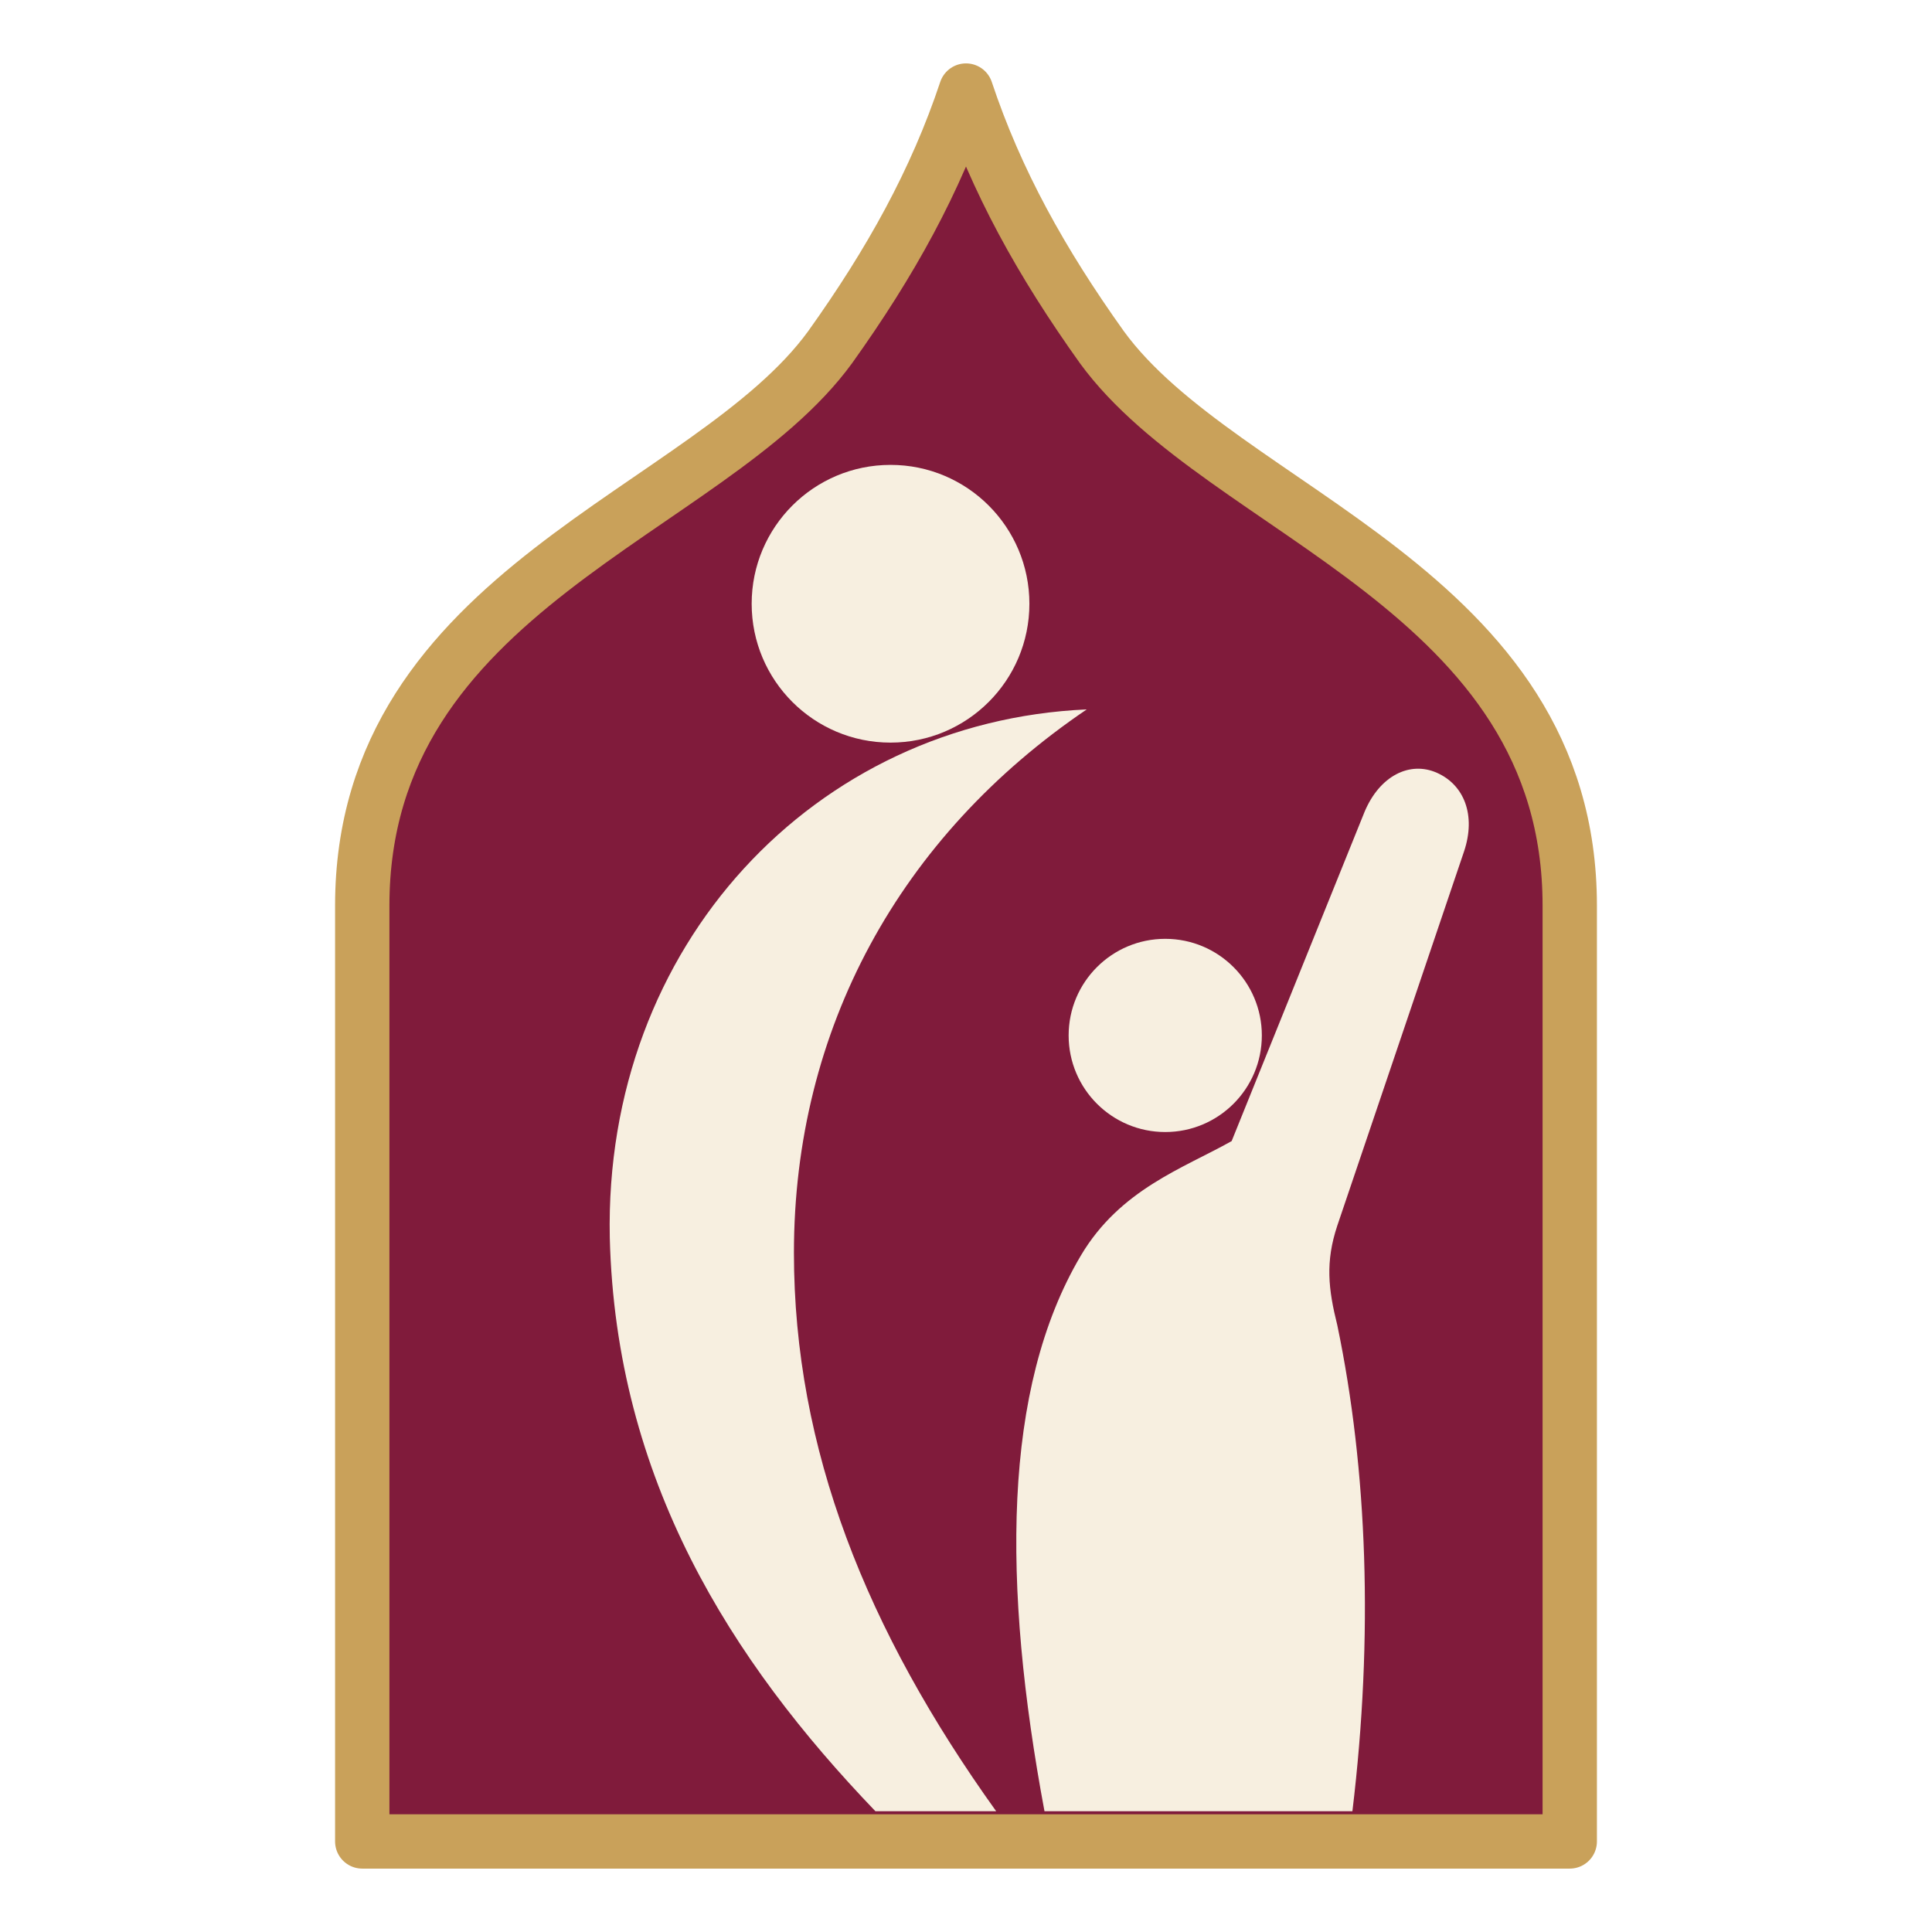
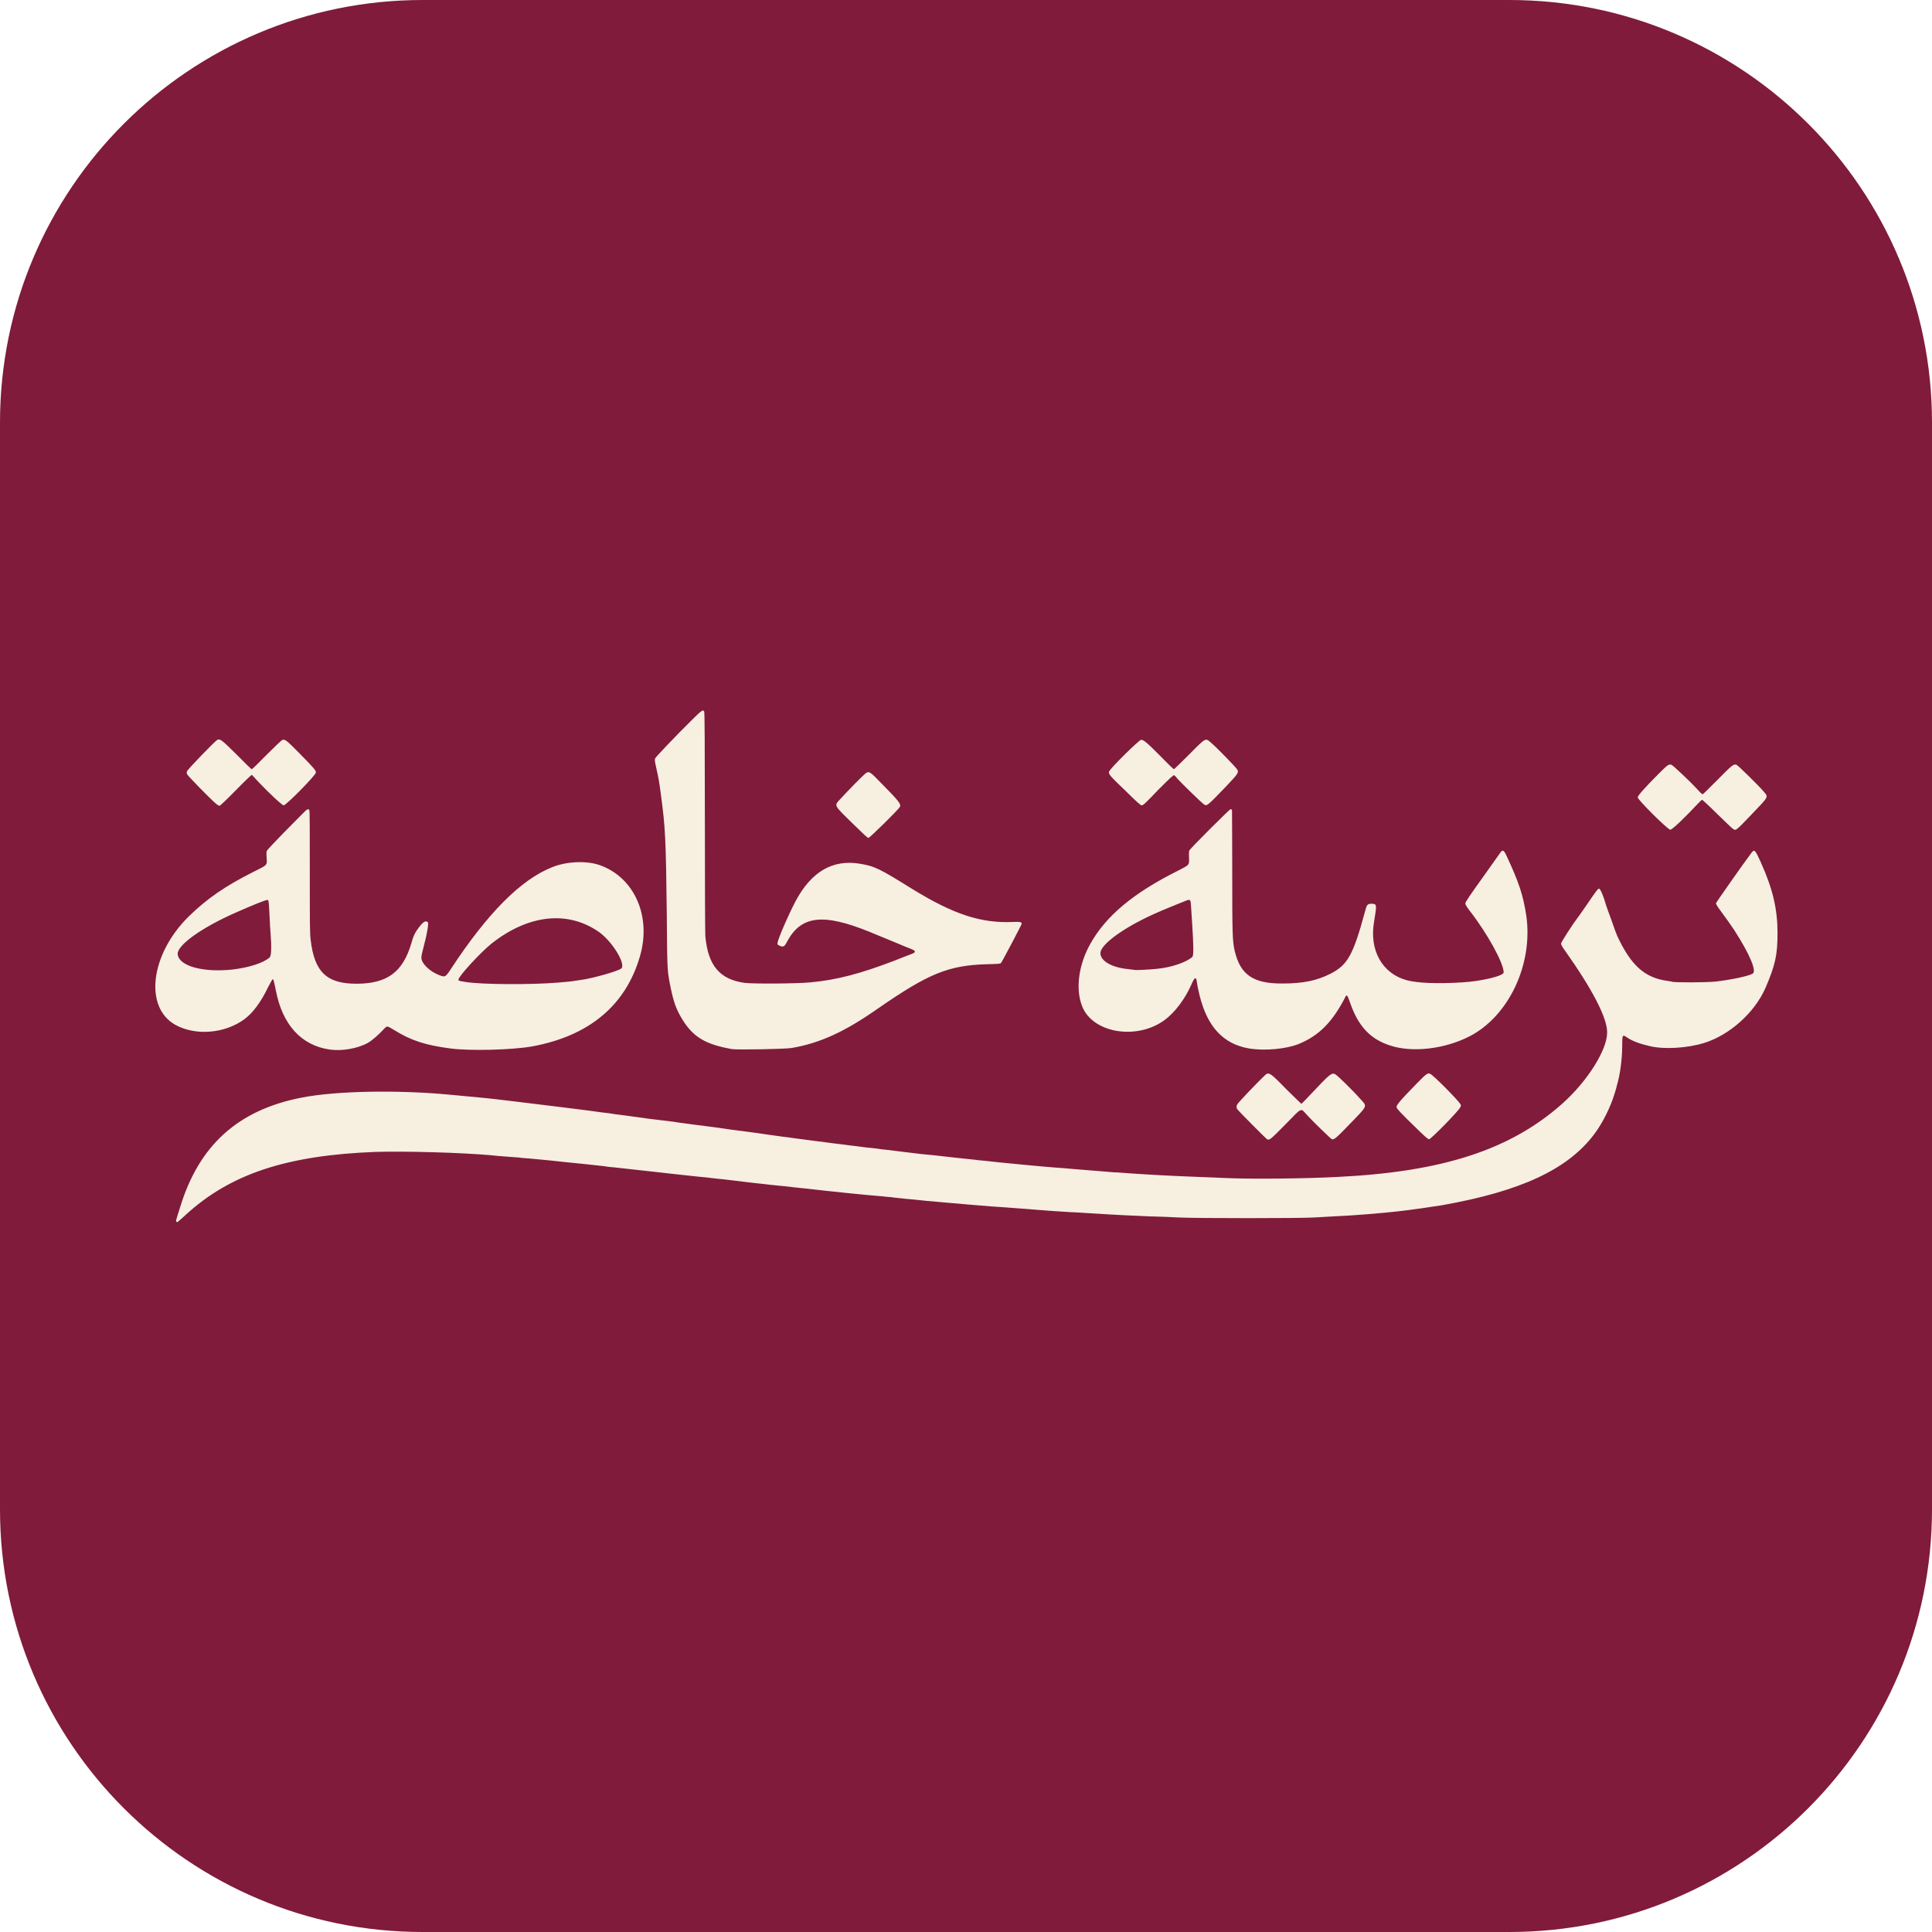
- <svg xmlns="http://www.w3.org/2000/svg" viewBox="0 0 64 64" role="img" aria-label="شعار الدعم: طفل يمد يده ويسنده شخص كبير داخل قوس">
-   <path d="M12 61V30C12 19.500 23.500 17 27.500 11.500 29.500 8.700 31 6 32 3c1 3 2.500 5.700 4.500 8.500C40.500 17 52 19.500 52 30v31Z" fill="#801b3b" stroke="#c9a15a" stroke-width="1.800" stroke-linejoin="round" />
-   <g fill="#f7efe0">
-     <circle cx="29.500" cy="20" r="4.600" />
-     <path d="M36 23.500c-9 .4-16 7.800-15.800 17.500.2 8 4 14 8.800 19h4c-4.300-6-6.700-12-6.700-18.500 0-7.400 3.500-13.800 9.700-18Z" />
-     <circle cx="38.600" cy="34.300" r="3.200" />
-     <path d="M34.600 60c-1.400-7.500-1.400-14 1.200-18.400 1.300-2.200 3.400-2.900 5-3.800l4.400-10.900c.5-1.200 1.500-1.700 2.400-1.300.9.400 1.300 1.400.9 2.600l-4.200 12.400c-.4 1.200-.3 2.100 0 3.300 1 4.800 1.200 10.300.5 16.100Z" />
-   </g>
+ <svg xmlns="http://www.w3.org/2000/svg" viewBox="0 0 64 64">
+   <rect width="64" height="64" rx="14" fill="#801b3b" />
+   <path transform="translate(5 23.39) scale(0.0734)" fill="#f7efe0" fill-rule="evenodd" d="M11.5 232.7C11.2 232.3 11.2 232.4 13.1 226.4C21.6 198.3 39.2 182.3 68 176.7C83.2 173.7 110.9 173.1 135.1 175.4C144.5 176.3 152.4 177 155.5 177.4C160.8 178 168.9 179 172.1 179.4C173.8 179.6 177.8 180.1 181.1 180.5C189.1 181.5 198.3 182.6 202.9 183.3C204.9 183.5 208 183.9 209.6 184.2C211.3 184.4 213.7 184.7 215 184.9C216.3 185.1 220.9 185.7 225.2 186.3C229.6 186.8 234.4 187.4 235.9 187.6C237.4 187.9 241.6 188.4 245.2 188.9C248.9 189.4 253.1 189.9 254.5 190.1C260.5 191 262.9 191.3 268.4 192C271.5 192.4 276 193 278.4 193.4C280.7 193.7 284 194.2 285.6 194.4C287.3 194.6 289 194.8 289.4 194.9C290.2 195 296.2 195.8 300.8 196.4C302.3 196.6 305.8 197 308.5 197.4C311.2 197.7 314.4 198.1 315.6 198.3C316.9 198.4 319.1 198.7 320.5 198.9C321.9 199.1 324.4 199.4 325.9 199.5C327.4 199.7 328.7 199.8 328.8 199.9C328.8 199.9 330.1 200.1 331.5 200.2C334.5 200.6 341.4 201.4 345.4 201.9C346.9 202.1 349 202.3 350.1 202.4C351.2 202.5 353.4 202.7 355 202.9C360.1 203.5 366.5 204.2 369.6 204.5C371.3 204.7 372.8 204.8 373 204.9C373.2 204.9 374.7 205.1 376.2 205.2C377.8 205.4 380.7 205.7 382.6 205.9C391.5 206.8 403.1 207.9 408.6 208.3C410.4 208.4 413.7 208.7 416 208.9C422.2 209.4 431.8 210.2 434.5 210.4C435.8 210.4 439.2 210.7 442.1 210.9C452.6 211.6 459.8 212 472.9 212.5C476.6 212.6 482.1 212.9 485.1 213C496.2 213.5 520.3 213.3 535.5 212.5C583.1 210.2 613.6 200.2 637 179.4C648.3 169.3 657.3 155.1 657.2 147.2C657.2 140.7 650.6 127.9 638.2 110.4C637 108.8 636.4 107.7 636.4 107.2C636.4 106.6 641.2 99.1 644.1 95.2C644.7 94.5 646.5 91.8 648.2 89.4C652 83.8 653 82.4 653.5 82.4C654 82.4 654.8 84 655.9 87.2C656.3 88.7 657.1 91 657.6 92.4C658.1 93.8 659 96.1 659.5 97.6C660.4 100.3 661.3 102.6 661.7 103.6C667.9 117 674.1 122.6 684.3 124C685.4 124.2 686.4 124.3 686.5 124.4C687.2 124.8 702 124.8 706.4 124.3C713.1 123.5 720.5 122 722.8 120.8C724.9 119.8 721.6 112 714.5 101C713.6 99.6 710.5 95.2 707.6 91.3C706.8 90.2 706.3 89.2 706.3 89C706.4 88.6 718.8 70.9 721.7 67.1C723.7 64.3 723.7 64.3 726.6 70.6C732 82.6 734.1 91.7 734.1 102.5C734.1 112.2 733.1 116.9 728.7 127.1C723.9 138.2 712.6 148.4 701.1 152C693.4 154.4 683 155 676.6 153.5C671.8 152.4 668.6 151.2 666.1 149.5C664.1 148.1 664 148.3 664 153.5C664 159.1 663 166.8 661.6 171.2C661.5 171.9 661 173.4 660.6 174.8C658.8 180.8 655.2 188.2 651.3 193.3C639.4 209.1 618.2 219 582.5 225.3C578.9 225.9 568.5 227.4 563.1 228C556.2 228.8 541.5 230 535.6 230.2C532.6 230.4 527.8 230.6 525 230.8C518.2 231.2 471.7 231.2 463.9 230.8C460.9 230.6 455 230.4 450.9 230.3C443.6 230 436.4 229.7 423.9 228.9C420.6 228.7 416.6 228.4 415.1 228.4C413.6 228.3 409.4 228 405.9 227.8C402.3 227.5 397.7 227.2 395.8 227C393.8 226.9 390.8 226.6 389.1 226.5C387.5 226.4 383 226 379.2 225.8C375.5 225.5 371 225.1 369.4 225C358.2 224 354.5 223.7 350 223.3C347.2 223 342.6 222.5 339.8 222.3C336.9 222 334.2 221.7 333.8 221.6C333.3 221.6 331.4 221.4 329.6 221.2C323.8 220.8 306.4 219 295.2 217.7C292.8 217.5 288.7 217 286.1 216.7C283.5 216.5 280.4 216.1 279.1 216C277.9 215.8 275.5 215.6 273.8 215.4C270.8 215.1 268.7 214.8 261.2 213.9C259.7 213.7 257.6 213.5 256.6 213.4C255.7 213.3 254 213.1 252.9 213C251.9 212.8 249.3 212.6 247.3 212.4C245.3 212.2 240.7 211.7 237.1 211.3C231.3 210.6 216.1 209 209.2 208.2C207.8 208.1 206.4 207.9 206.1 207.9C205.6 207.7 201.2 207.3 194.9 206.6C192.8 206.4 189.7 206.1 187.9 205.9C183.8 205.4 175.5 204.6 171 204.2C169.1 204.1 167.5 203.9 167.2 203.9C167 203.8 164.5 203.6 161.5 203.4C158.5 203.2 154.9 202.9 153.4 202.7C139.9 201.5 114.4 200.8 101.5 201.2C61.2 202.7 35.7 211.2 15.6 229.7C11.6 233.3 11.9 233.1 11.5 232.7ZM503.5 195.3C502.6 194.6 491.1 183 490.5 182.2C489.6 181.1 489.8 180.2 491 178.8C495.8 173.5 502.9 166.3 503.5 166C504.9 165.4 506 166.3 512.7 173.2C516.2 176.6 519.1 179.5 519.2 179.5C519.3 179.5 521.4 177.4 523.8 174.8C532 166.1 532.8 165.4 534.4 166.1C535.3 166.5 542.3 173.3 545.9 177.4C549 180.9 549.5 179.9 540.1 189.6C535 194.9 534 195.7 533 195.5C532.6 195.4 524.3 187.4 521.7 184.5C518.8 181.3 519.7 180.9 512.3 188.5C505 195.9 504.7 196.2 503.5 195.3ZM570.7 190.1C565.2 184.8 562.5 182 562.2 181.2C561.8 180.3 563.6 178.2 571.4 170.2C575.6 165.9 576.3 165.4 577.4 166C578.9 166.7 590 177.9 591 179.7C591.3 180.2 591.3 180.4 590.9 181.1C590.1 182.8 577.7 195.5 576.8 195.5C576.4 195.5 574.6 194 570.7 190.1ZM80.6 155C67.8 153.1 59.4 143.8 56.4 128.5C55.5 124 55.3 123.2 54.9 123.3C54.8 123.3 53.8 125 52.7 127.2C49.6 133.6 46.1 138.4 42.2 141.3C33.4 147.8 20.2 148.9 11.1 143.9C-3.2 136 -0.3 112 17.1 94.9C25.3 86.9 33.4 81.3 46.1 74.9C52.9 71.5 52.4 72 52.2 68.2C52.1 66.5 52.1 65.6 52.4 65.2C52.5 64.9 55.7 61.5 59.5 57.6C63.3 53.8 67.3 49.7 68.4 48.6C70.5 46.4 71.1 46.1 71.5 47.1C71.7 47.6 71.7 57.6 71.7 75C71.7 98.7 71.7 102.6 72.1 105.6C73.8 120.1 79.4 125.4 93.1 125.3C106.7 125.2 113.7 120 117.5 107.1C118.5 103.6 119.1 102.3 121 99.8C122.9 97.3 124.1 96.6 125 97.6C125.4 98.1 124.6 103 123.2 108.1C122 112.8 122 113.1 122.1 114.1C122.5 116.5 125.9 119.7 129.8 121.3C132.8 122.5 132.9 122.4 135.4 118.6C151.8 93.6 166.9 78.3 181.1 72.7C187.5 70.1 196.4 69.7 202.3 71.7C218.1 77.1 226 94.8 220.7 112.9C214.3 135.1 197.7 148.9 172 153.6C163.1 155.2 143.6 155.7 135 154.5C123.7 153 117.3 150.9 109.6 146.1C106.4 144.2 106.6 144.2 105 145.9C102.8 148.3 99.7 151 97.9 152C93.2 154.6 86.1 155.8 80.6 155ZM262.2 154.8C250.4 152.7 244.9 149.5 240 141.7C236.9 136.7 235.7 133.2 234.1 124.8C233 119 233 117.8 232.8 93.4C232.4 60.3 232.2 54.9 230.1 39.6C229.5 34.8 229 31.9 228.1 28.1C227.3 24.5 227.3 24.2 227.6 23.5C228.1 22.7 237 13.3 243.8 6.6C248.5 1.9 249.2 1.4 249.7 2.5C249.9 2.8 250 18.7 250 51.9C250 81 250.1 102 250.2 103.8C251.4 117 256.6 123.3 267.8 124.9C271.5 125.4 291 125.3 297.5 124.7C309.6 123.6 320.1 120.8 335.8 114.8C338.8 113.6 342.1 112.3 343 112C345.4 111.1 345.4 110.5 342.8 109.5C341.8 109.1 339.2 108.1 337.2 107.2C333.8 105.8 330.2 104.3 324.1 101.8C303.3 93.4 293.5 94.6 287.2 106.1C285.9 108.7 285.4 108.9 283.6 108.1C282.8 107.7 282.7 107.6 282.8 106.8C283.1 104.8 287.7 94.2 290.9 88.1C298.1 74.6 307.8 69 320.3 71.2C326.7 72.3 328.9 73.4 343.2 82.3C362.3 94.1 374.9 98.2 389.6 97.4C392.2 97.3 393 97.5 393 98.2C393 98.6 384.1 115.5 383.6 116C383.3 116.3 382.1 116.4 377.3 116.5C359.9 117 350.9 120.7 328.1 136.5C313.1 147 302 152.1 289.2 154.3C286.5 154.8 264.4 155.2 262.2 154.8ZM495.5 154.5C484 152.5 476.8 144.8 473.3 130.7C472.7 128.4 472.2 125.8 472.1 125C471.8 121.9 471.1 122.1 469.5 125.8C466.8 132 462.2 138.2 457.6 141.6C445 151 424.8 147.6 420.2 135.3C417.2 127.6 418.7 116.7 423.9 107.4C431 94.7 443.3 84.4 463.5 74.3C468.7 71.6 468.6 71.9 468.5 68.4C468.4 66.9 468.5 65.4 468.6 65.2C469.3 64 486.8 46.5 487.3 46.5C487.5 46.5 487.8 46.7 487.9 46.9C487.9 47.1 488 59.4 488 74.1C488 102.7 488.1 106.1 489.1 110.4C491.6 121.2 497.4 125.3 510.7 125.2C520 125.2 526.3 123.9 532.5 120.7C540.1 116.8 542.6 112.3 547.9 92.8C548.7 89.6 549 89.2 551 89.2C553.3 89.3 553.3 89.5 552 97.4C549.8 110.2 555.7 120.7 566.7 123.7C571.4 125 580.4 125.4 591.7 124.7C600.4 124.2 610.5 121.8 610.5 120.2C610.5 116 603.2 102.7 595.2 92.4C593.9 90.7 593.2 89.6 593.2 89.1C593.2 88.4 594.7 86.2 603 74.6C605.8 70.6 608.5 66.9 608.9 66.3C610 64.6 610.6 64.9 611.9 67.8C617.5 79.8 619.3 85.4 620.7 94.5C623.9 116.5 612.8 140 595 149.1C583.8 154.8 569.3 156.5 559.3 153.2C550.3 150.3 544.8 144.5 541.1 133.6C540.1 130.7 539.7 130.1 539.2 131C533.3 142.6 527.1 148.8 518 152.5C512.3 154.8 502.4 155.7 495.5 154.5ZM183.6 124.8C187.1 124.5 190.5 124.2 191.2 124C192 123.9 193.2 123.7 194 123.6C198.9 123 211 119.6 212.3 118.4C214.4 116.4 208.3 106.4 202.4 102.1C188.3 92.1 170.4 94 153.7 107.2C148.8 111.1 138.8 122 138.8 123.4C138.8 124 138.8 124 141.9 124.5C149.3 125.7 171.6 125.8 183.6 124.8ZM36.8 118.9C44.3 118 50.9 115.9 53.6 113.4C54.3 112.7 54.5 109 54 102.8C53.9 101.2 53.6 97.3 53.5 94.2C53.2 87.7 53.1 87.5 52.5 87.5C51.7 87.5 46.2 89.7 38.5 93.1C22.8 100 11.4 108.1 12.1 112.2C12.9 117.4 23.6 120.3 36.8 118.9ZM453.8 118.6C460.4 118 467.2 115.7 470 113.2C470.6 112.6 470.6 108.6 469.9 97.9C469.7 95 469.5 91.6 469.4 90.2C469.2 87 469.1 87 466.2 88.2C464.1 89 455.1 92.7 453 93.7C439.1 99.9 428.5 107.6 428.5 111.5C428.5 115 433.6 118 441 118.7C442.6 118.9 444 119.1 444.2 119.1C444.9 119.2 449.7 119 453.8 118.6ZM316.6 52.9C308.2 44.7 308.4 45 310.7 42.4C314.7 38 322.1 30.5 322.9 30.1C324.2 29.4 324.8 29.8 329.5 34.7C337.5 42.8 338.7 44.3 338 45.5C337.3 46.8 324.4 59.5 323.8 59.5C323.4 59.5 321.5 57.7 316.6 52.9ZM714.1 55.5C713.7 55.3 710.5 52.2 706.9 48.7C703.3 45.1 700.2 42.3 700.1 42.3C699.9 42.3 699 43.1 698.1 44.1C692.2 50.4 686.6 55.8 685.7 55.8C684.6 55.8 671 42.3 671 41.2C671 40.4 674.3 36.7 681 30C684.6 26.4 685.2 26 686.4 26.6C687.3 27.1 694.7 34.1 696.9 36.5C699 38.8 699.9 39.7 700.3 39.8C700.5 39.8 703.4 36.9 706.9 33.4C713.6 26.6 714.3 26 715.6 26.5C716.4 26.9 725.2 35.5 727.7 38.4C730.1 41.2 730.4 40.5 722.1 49.2C715.4 56.2 715.3 56.3 714.1 55.5ZM29.3 44C27.3 42.4 16.5 31.4 16.3 30.7C16.1 30.2 16.1 29.8 16.3 29.4C16.6 28.5 29.1 15.6 30 15.2C31.3 14.7 32 15.3 38.8 22C42.3 25.6 45.3 28.5 45.5 28.5C45.7 28.5 48.7 25.6 52.2 22C55.8 18.4 58.9 15.4 59.3 15.3C60.5 14.8 61.3 15.5 67.4 21.7C73.9 28.3 74.6 29.2 74.4 30.1C74.1 31.5 61 44.8 59.9 44.8C59.2 44.8 52.9 38.9 48.4 34.1C46.9 32.4 45.6 31.1 45.5 31C45.4 31 42.1 34.1 38.3 38C34.5 41.9 31.2 45 31 45C30.7 45 30 44.6 29.3 44ZM439.9 38.3C432.8 31.5 432.1 30.7 432.4 29.6C432.7 28.3 446 15.2 446.9 15.2C448.1 15.3 449.6 16.5 455.9 22.9C458.9 26 461.5 28.5 461.7 28.5C461.8 28.5 464.9 25.5 468.5 21.9C476.2 14.1 475.9 14.3 478.4 16.5C480.7 18.4 489.9 27.8 490.3 28.7C491 30 490.7 30.5 484.9 36.6C476.9 44.9 476.5 45.3 475.3 44.4C474.2 43.7 464.6 34.3 463.4 32.9C462.7 32 462 31.3 461.8 31.2C461.5 31 459.9 32.5 454.6 37.8C449 43.7 447.8 44.8 447.2 44.8C446.6 44.8 445.3 43.6 439.9 38.3Z" />
</svg>
